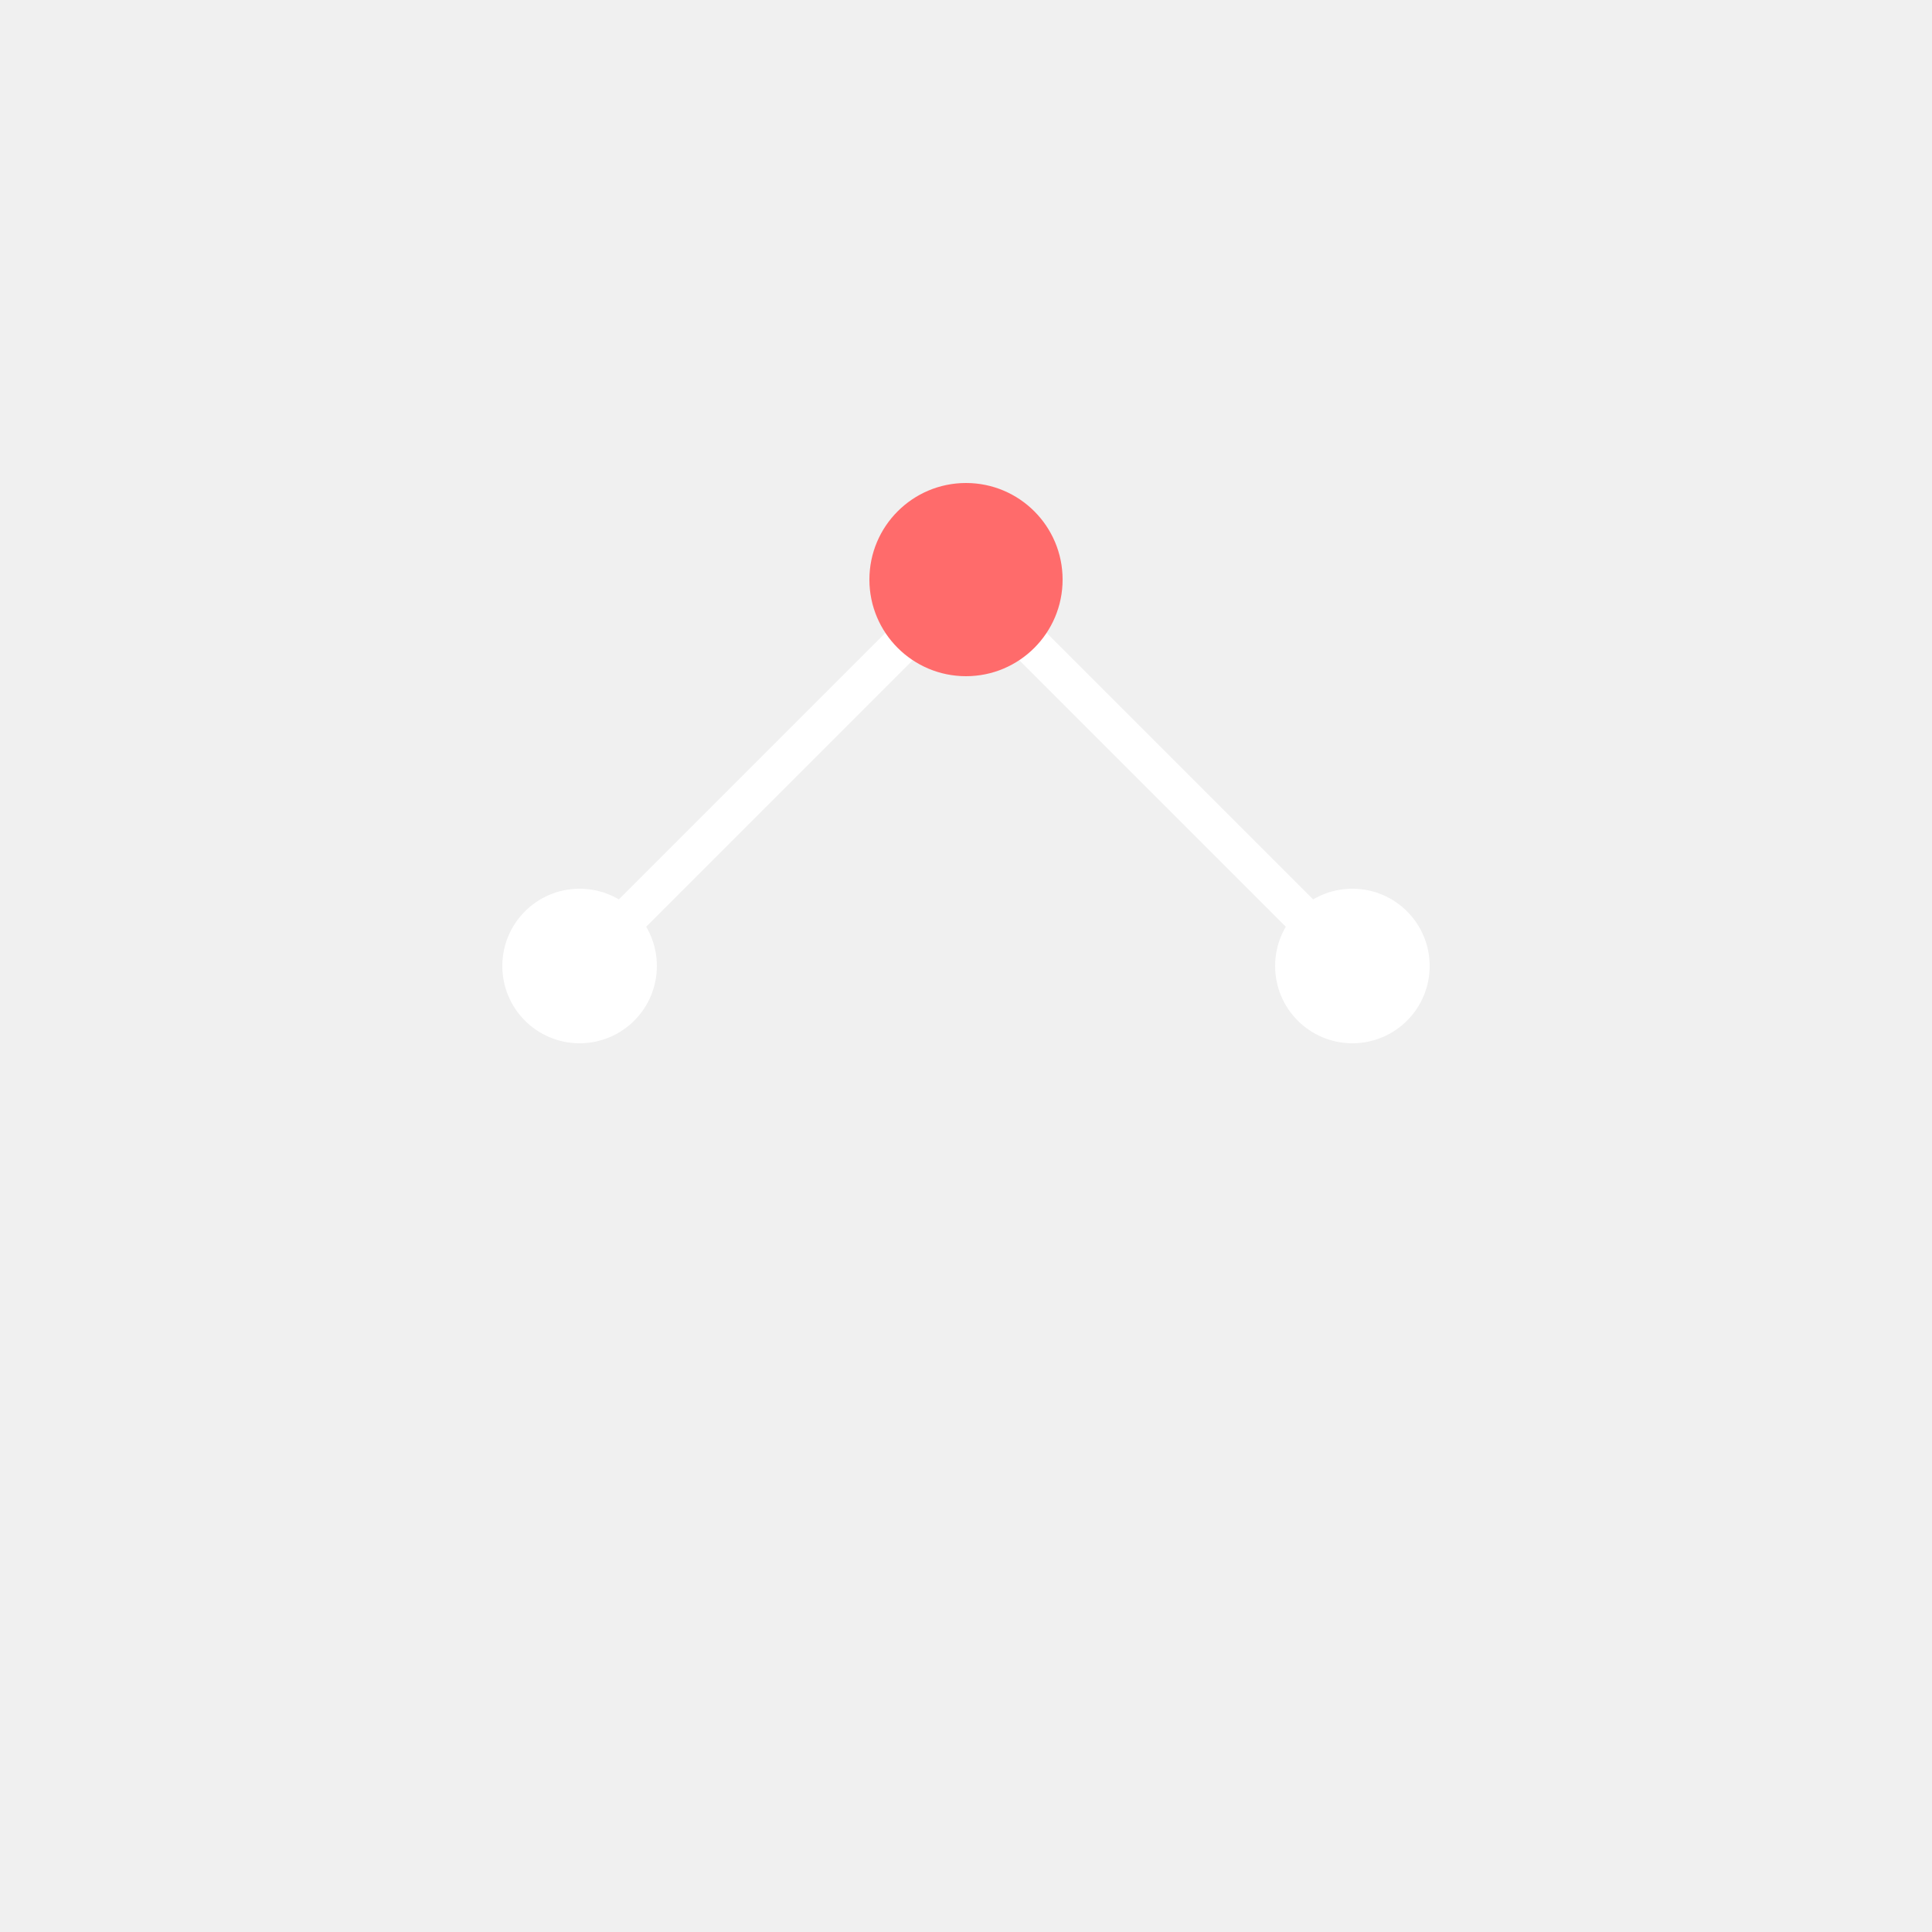
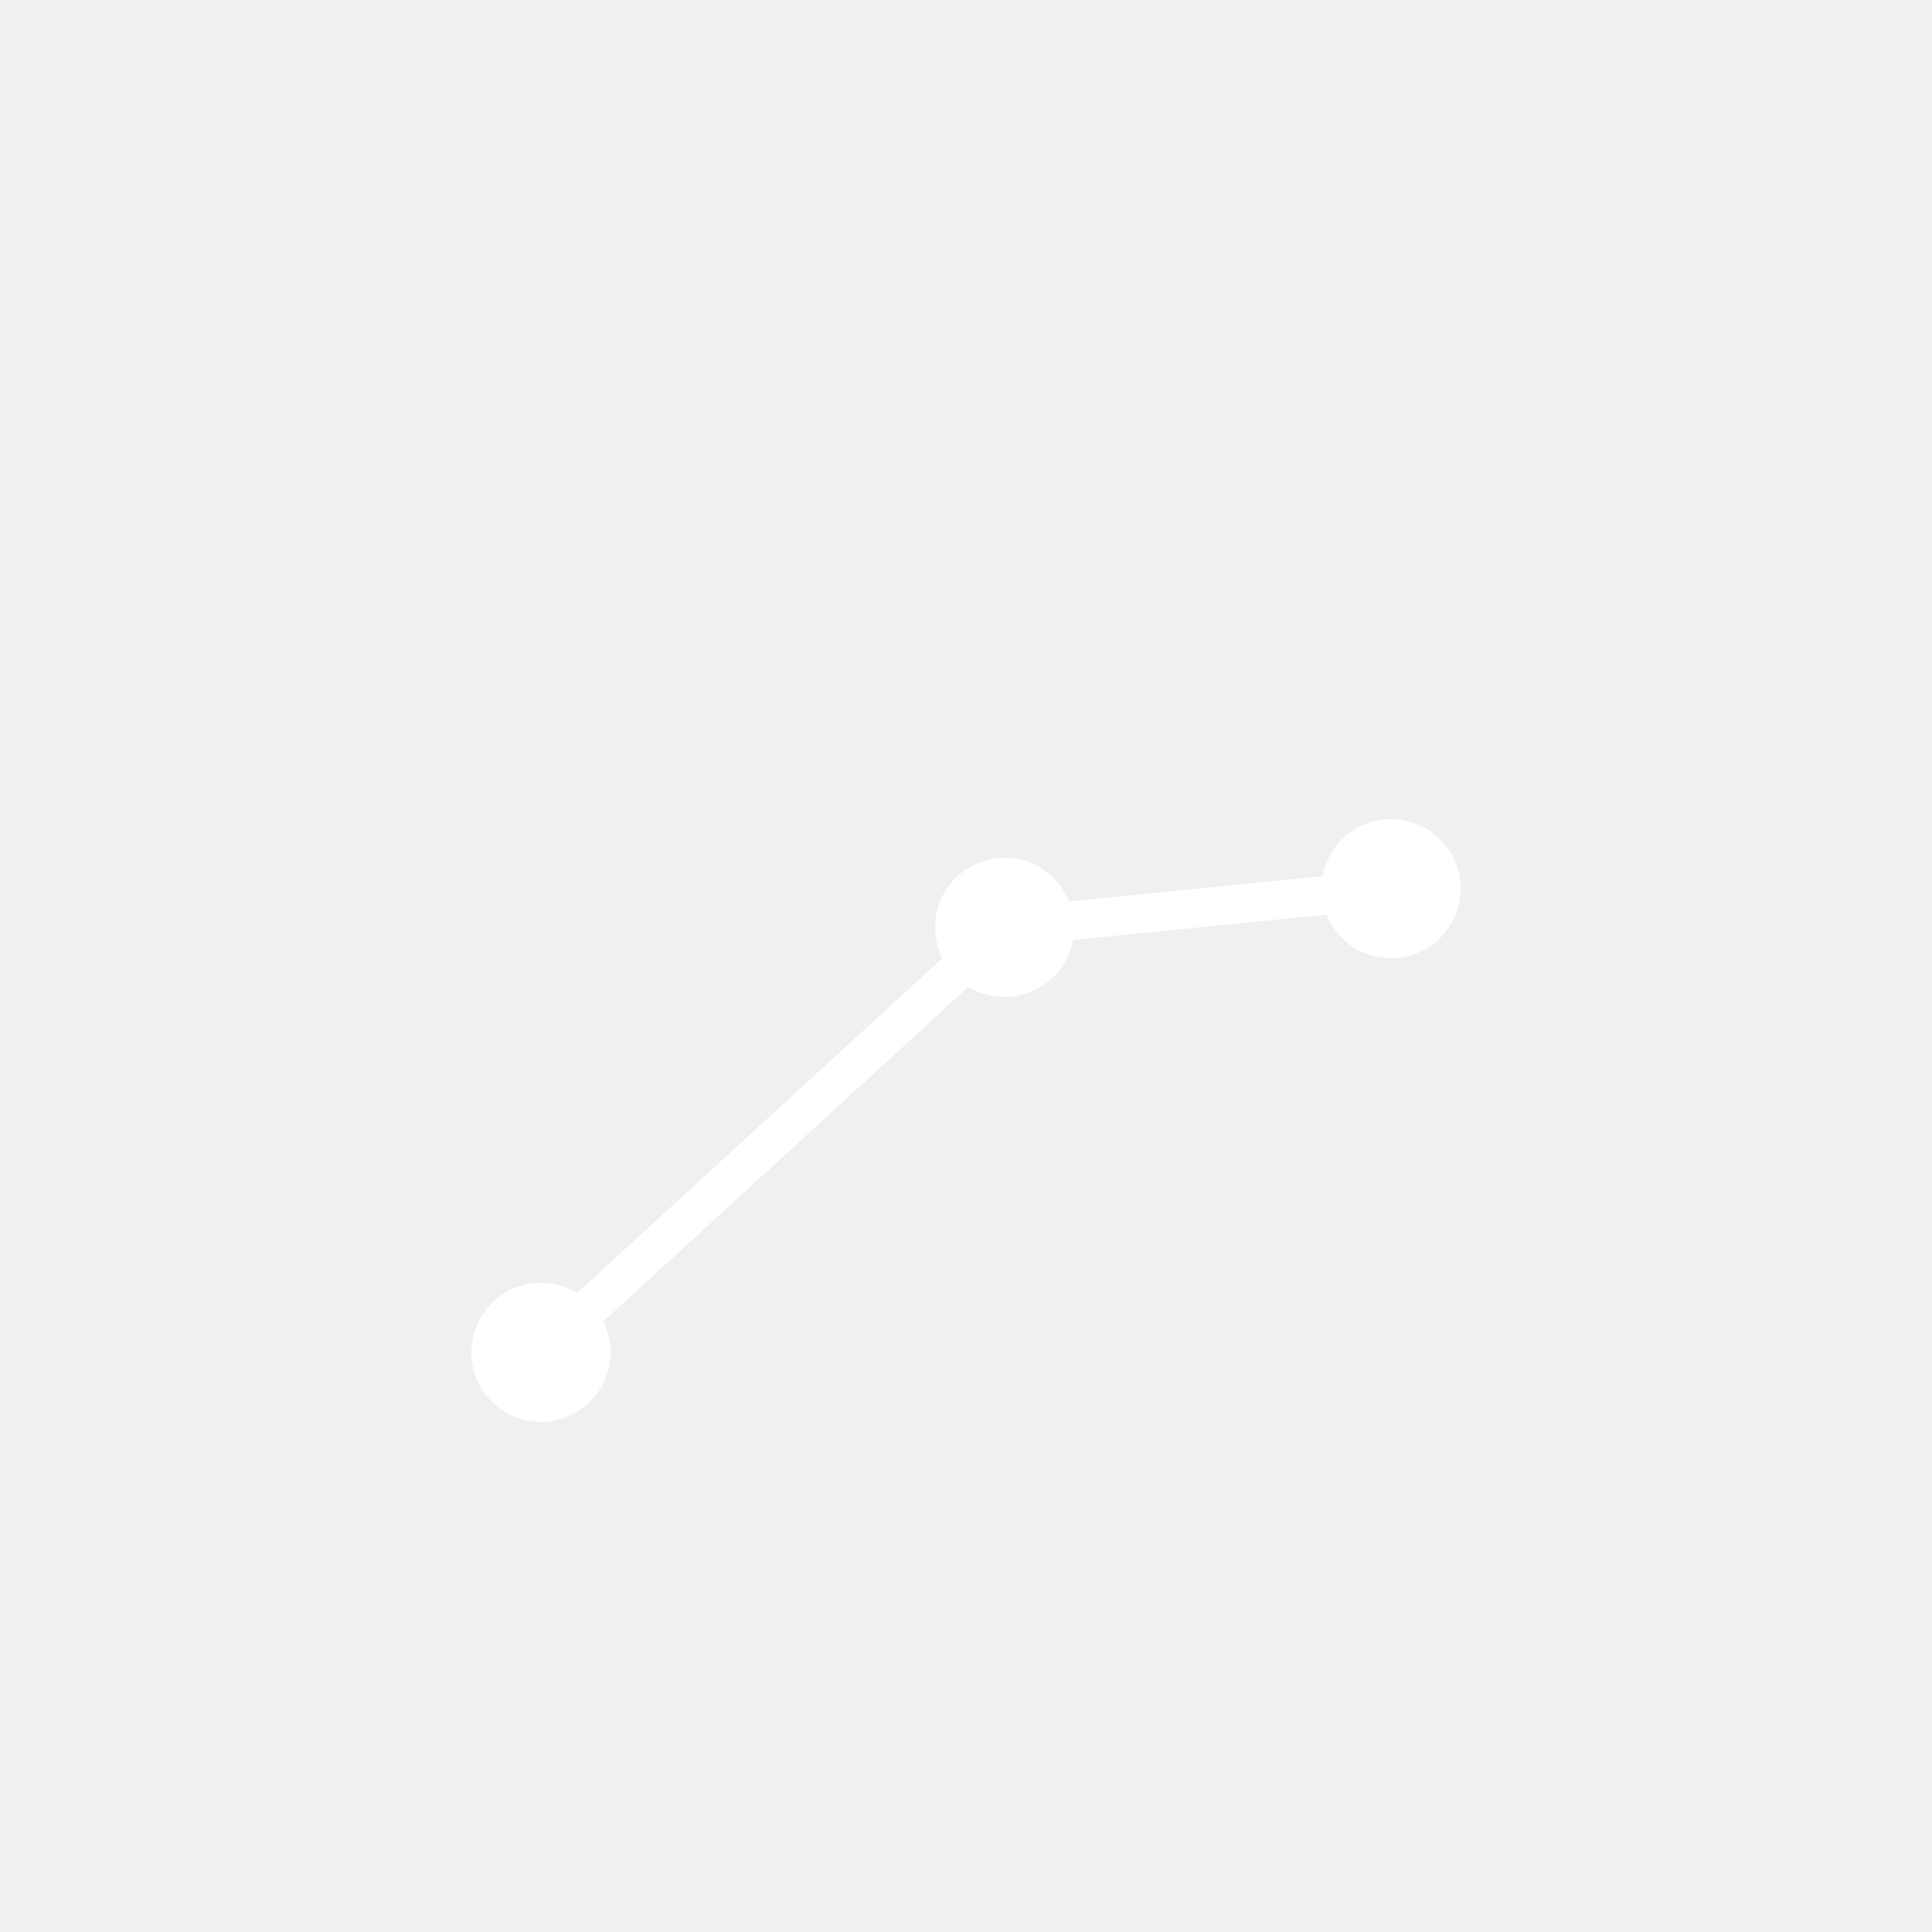
- <svg xmlns="http://www.w3.org/2000/svg" viewBox="0 0 100 100" width="100" height="100">
-   <g transform="translate(50, 50)">
-     <line x1="-20" y1="0" x2="0" y2="-20" stroke="#ffffff" stroke-width="2" stroke-linecap="round" />
-     <line x1="0" y1="-20" x2="20" y2="0" stroke="#ffffff" stroke-width="2" stroke-linecap="round" />
-     <circle cx="-20" cy="0" r="4" fill="#ffffff" />
-     <circle cx="0" cy="-20" r="5" fill="#ff6b6b" />
-     <circle cx="20" cy="0" r="4" fill="#ffffff" />
-   </g>
+ <svg xmlns="http://www.w3.org/2000/svg" width="100" height="100" viewBox="0 0 100 100">
+   <polyline points="28,70 52,48 72,46" fill="none" stroke="white" stroke-width="2" stroke-linecap="round" stroke-linejoin="round" />
+   <circle cx="28" cy="70" r="3.6" fill="white" />
+   <circle cx="52" cy="48" r="3.6" fill="white" />
+   <circle cx="72" cy="46" r="3.6" fill="white" />
</svg>
